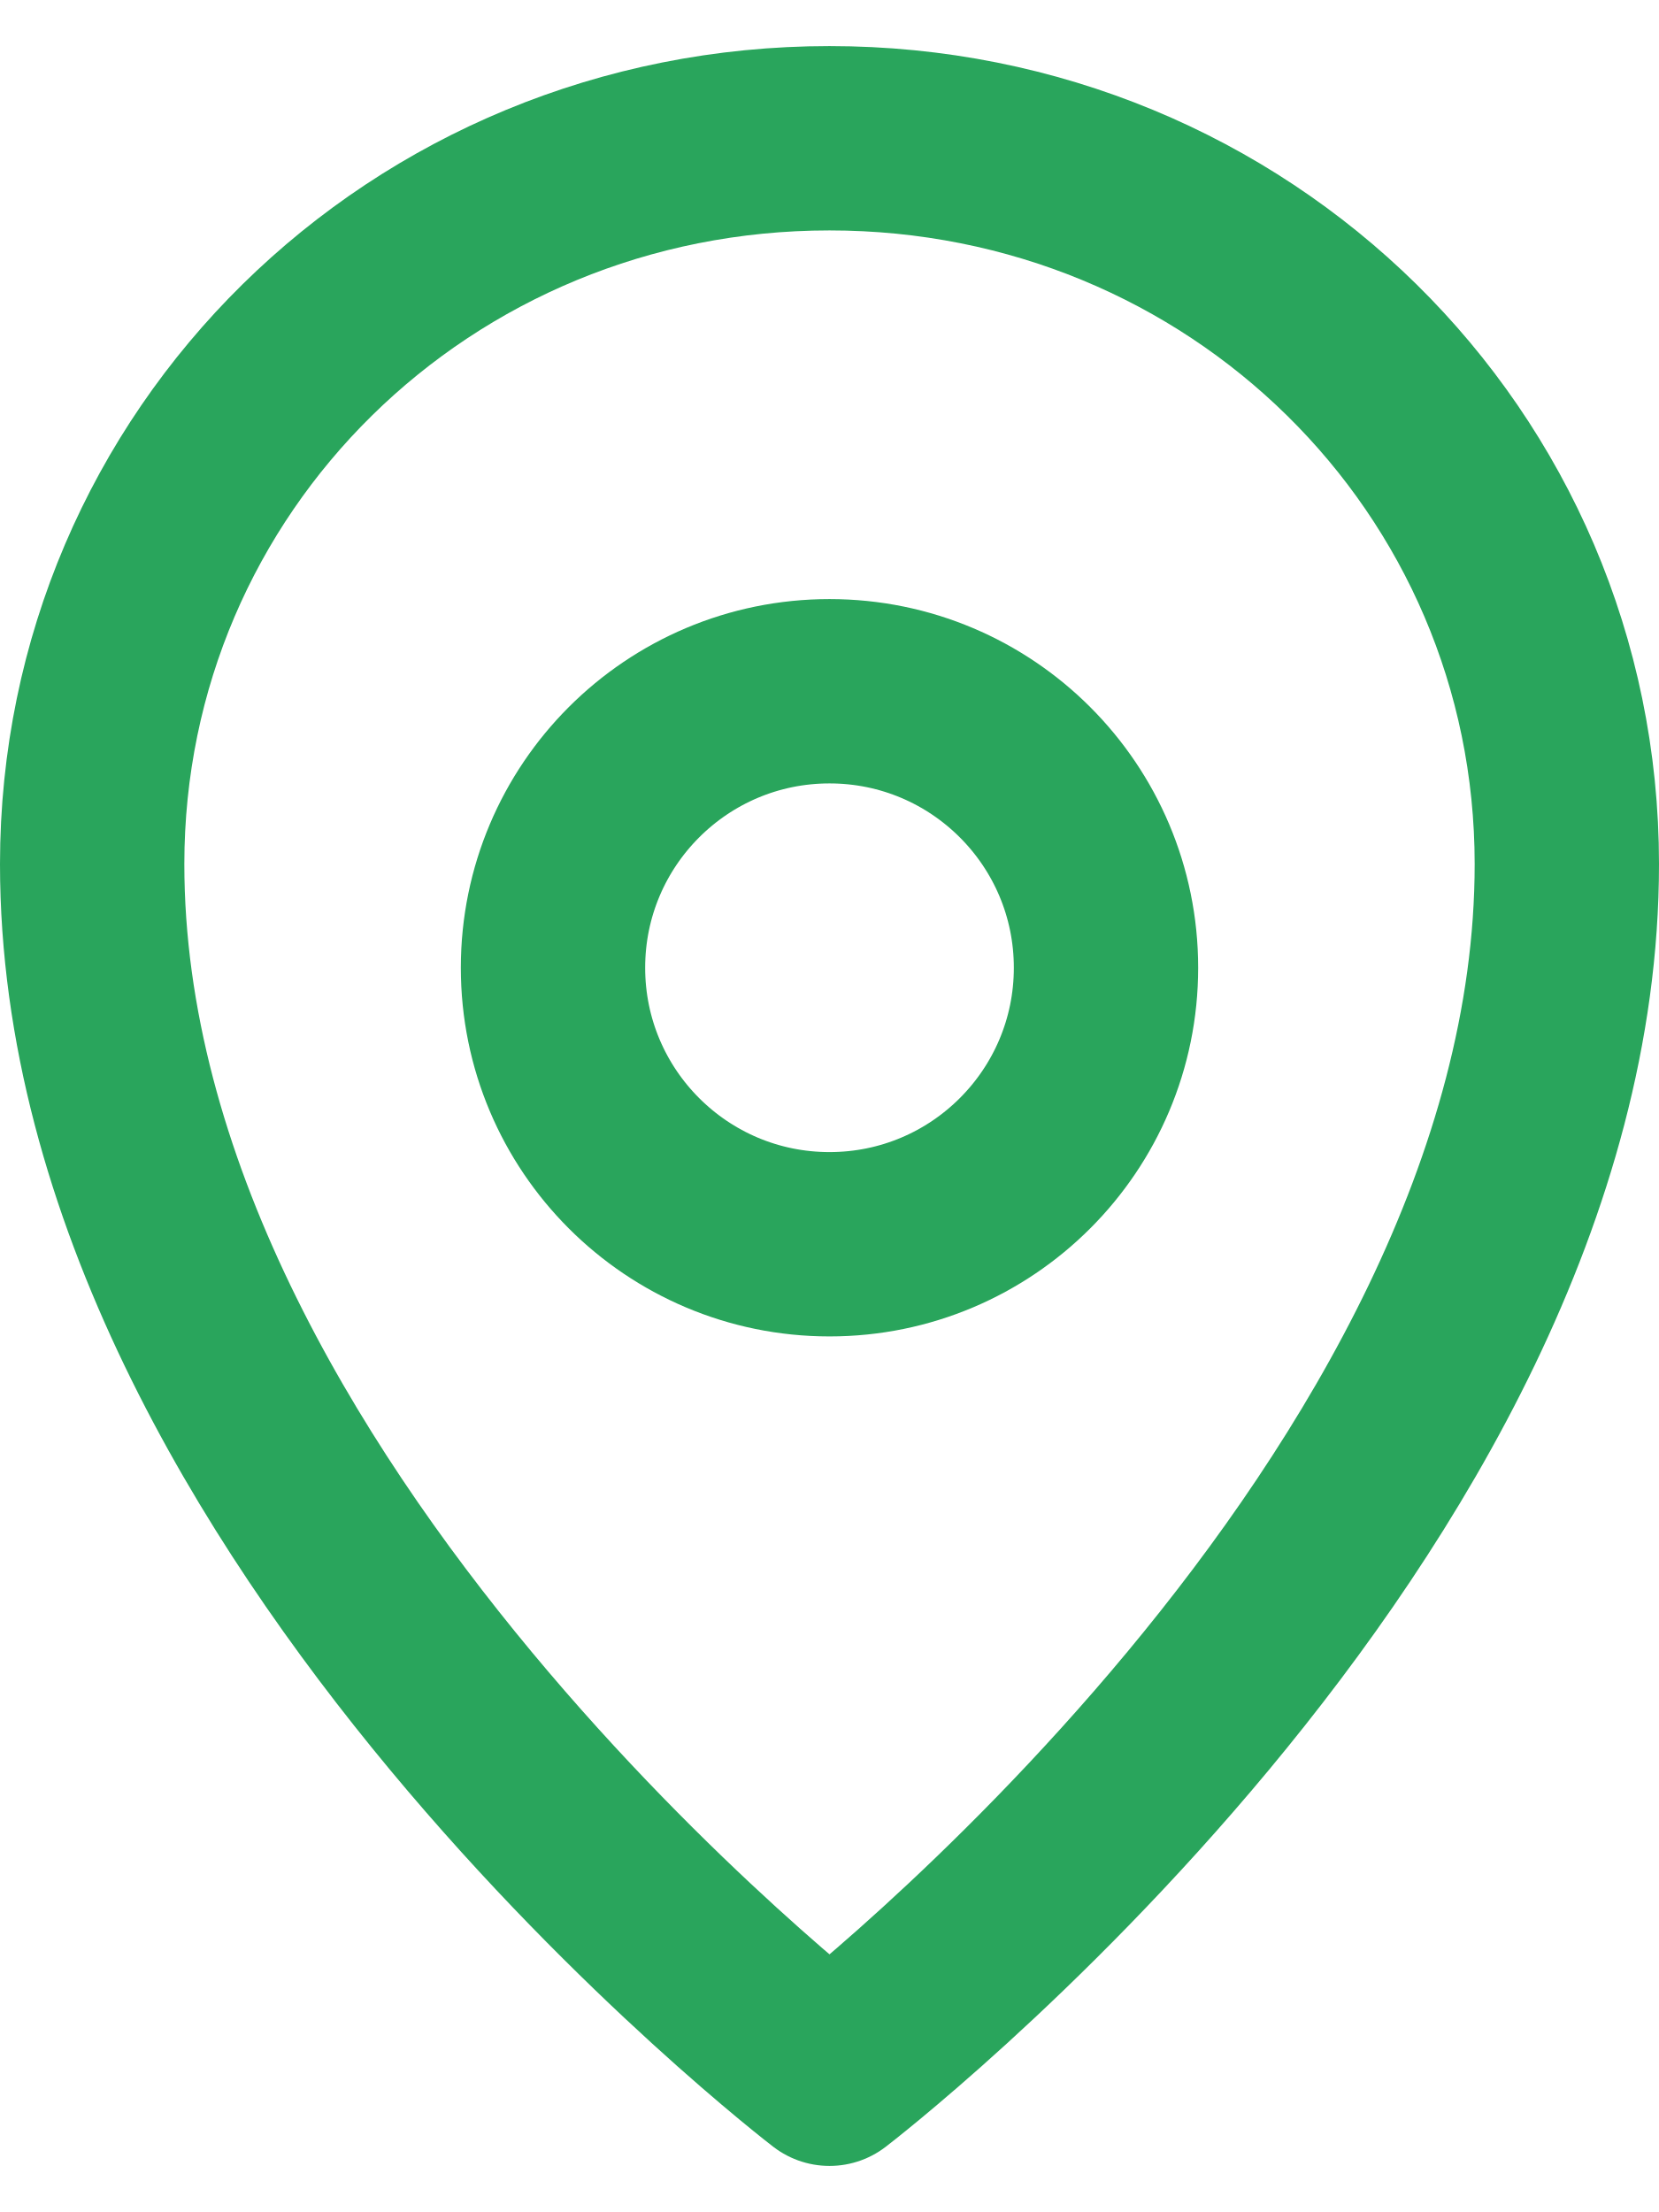
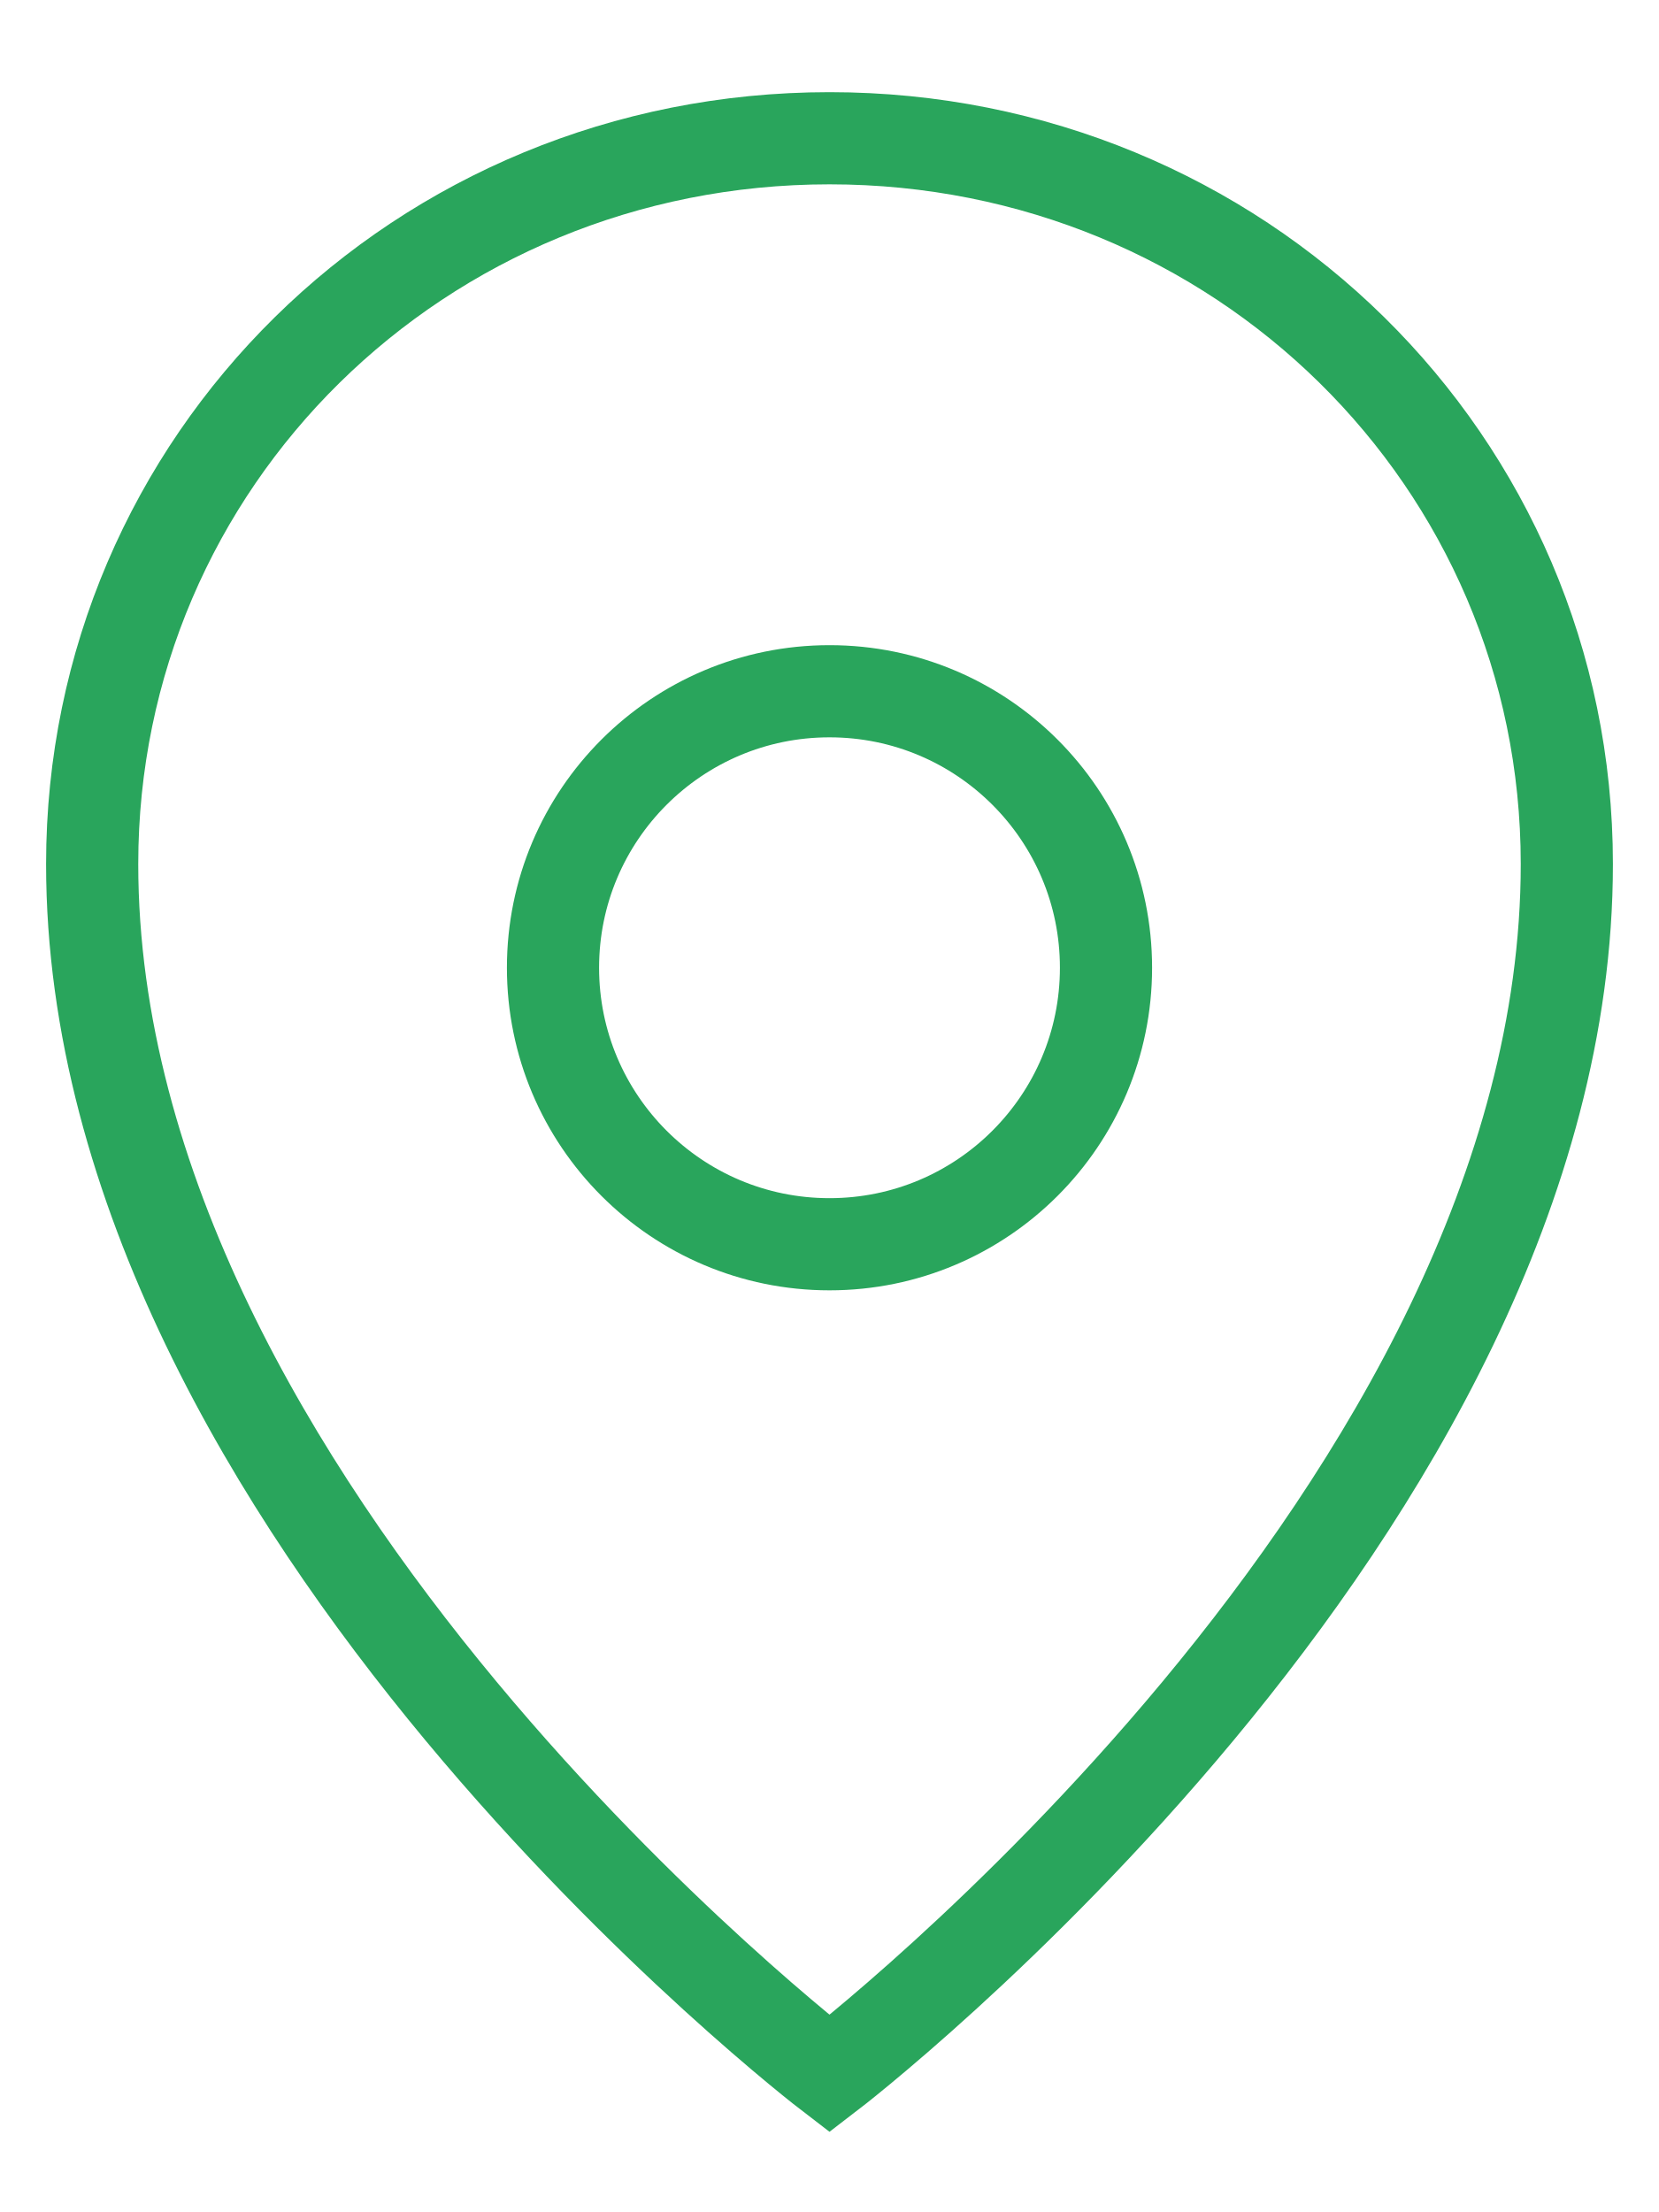
<svg xmlns="http://www.w3.org/2000/svg" width="18" height="24" viewBox="0 0 18 24" fill="none">
-   <path d="M17 9.375C17 16.375 9 22.5 9 22.5C9 22.5 1 16.375 1 9.375C1 5 4.556 1.5 9 1.5C13.444 1.5 17 5 17 9.375Z" stroke="#29A55C" stroke-width="2" stroke-miterlimit="10" stroke-linejoin="round" />
-   <path d="M9 13.5C10.657 13.5 12 12.157 12 10.5C12 8.843 10.657 7.5 9 7.5C7.343 7.5 6 8.843 6 10.5C6 12.157 7.343 13.5 9 13.5Z" stroke="#29A55C" stroke-width="2" stroke-miterlimit="10" stroke-linejoin="round" />
+   <path d="M17 9.375C17 16.375 9 22.5 9 22.5C9 22.5 1 16.375 1 9.375C1 5 4.556 1.5 9 1.5C13.444 1.5 17 5 17 9.375Z" stroke="#29A55C" strokeWidth="2" stroke-miterlimit="10" strokeLinejoin="round" />
+   <path d="M9 13.5C10.657 13.5 12 12.157 12 10.5C12 8.843 10.657 7.5 9 7.5C7.343 7.5 6 8.843 6 10.5C6 12.157 7.343 13.5 9 13.5Z" stroke="#29A55C" strokeWidth="2" stroke-miterlimit="10" strokeLinejoin="round" />
</svg>
